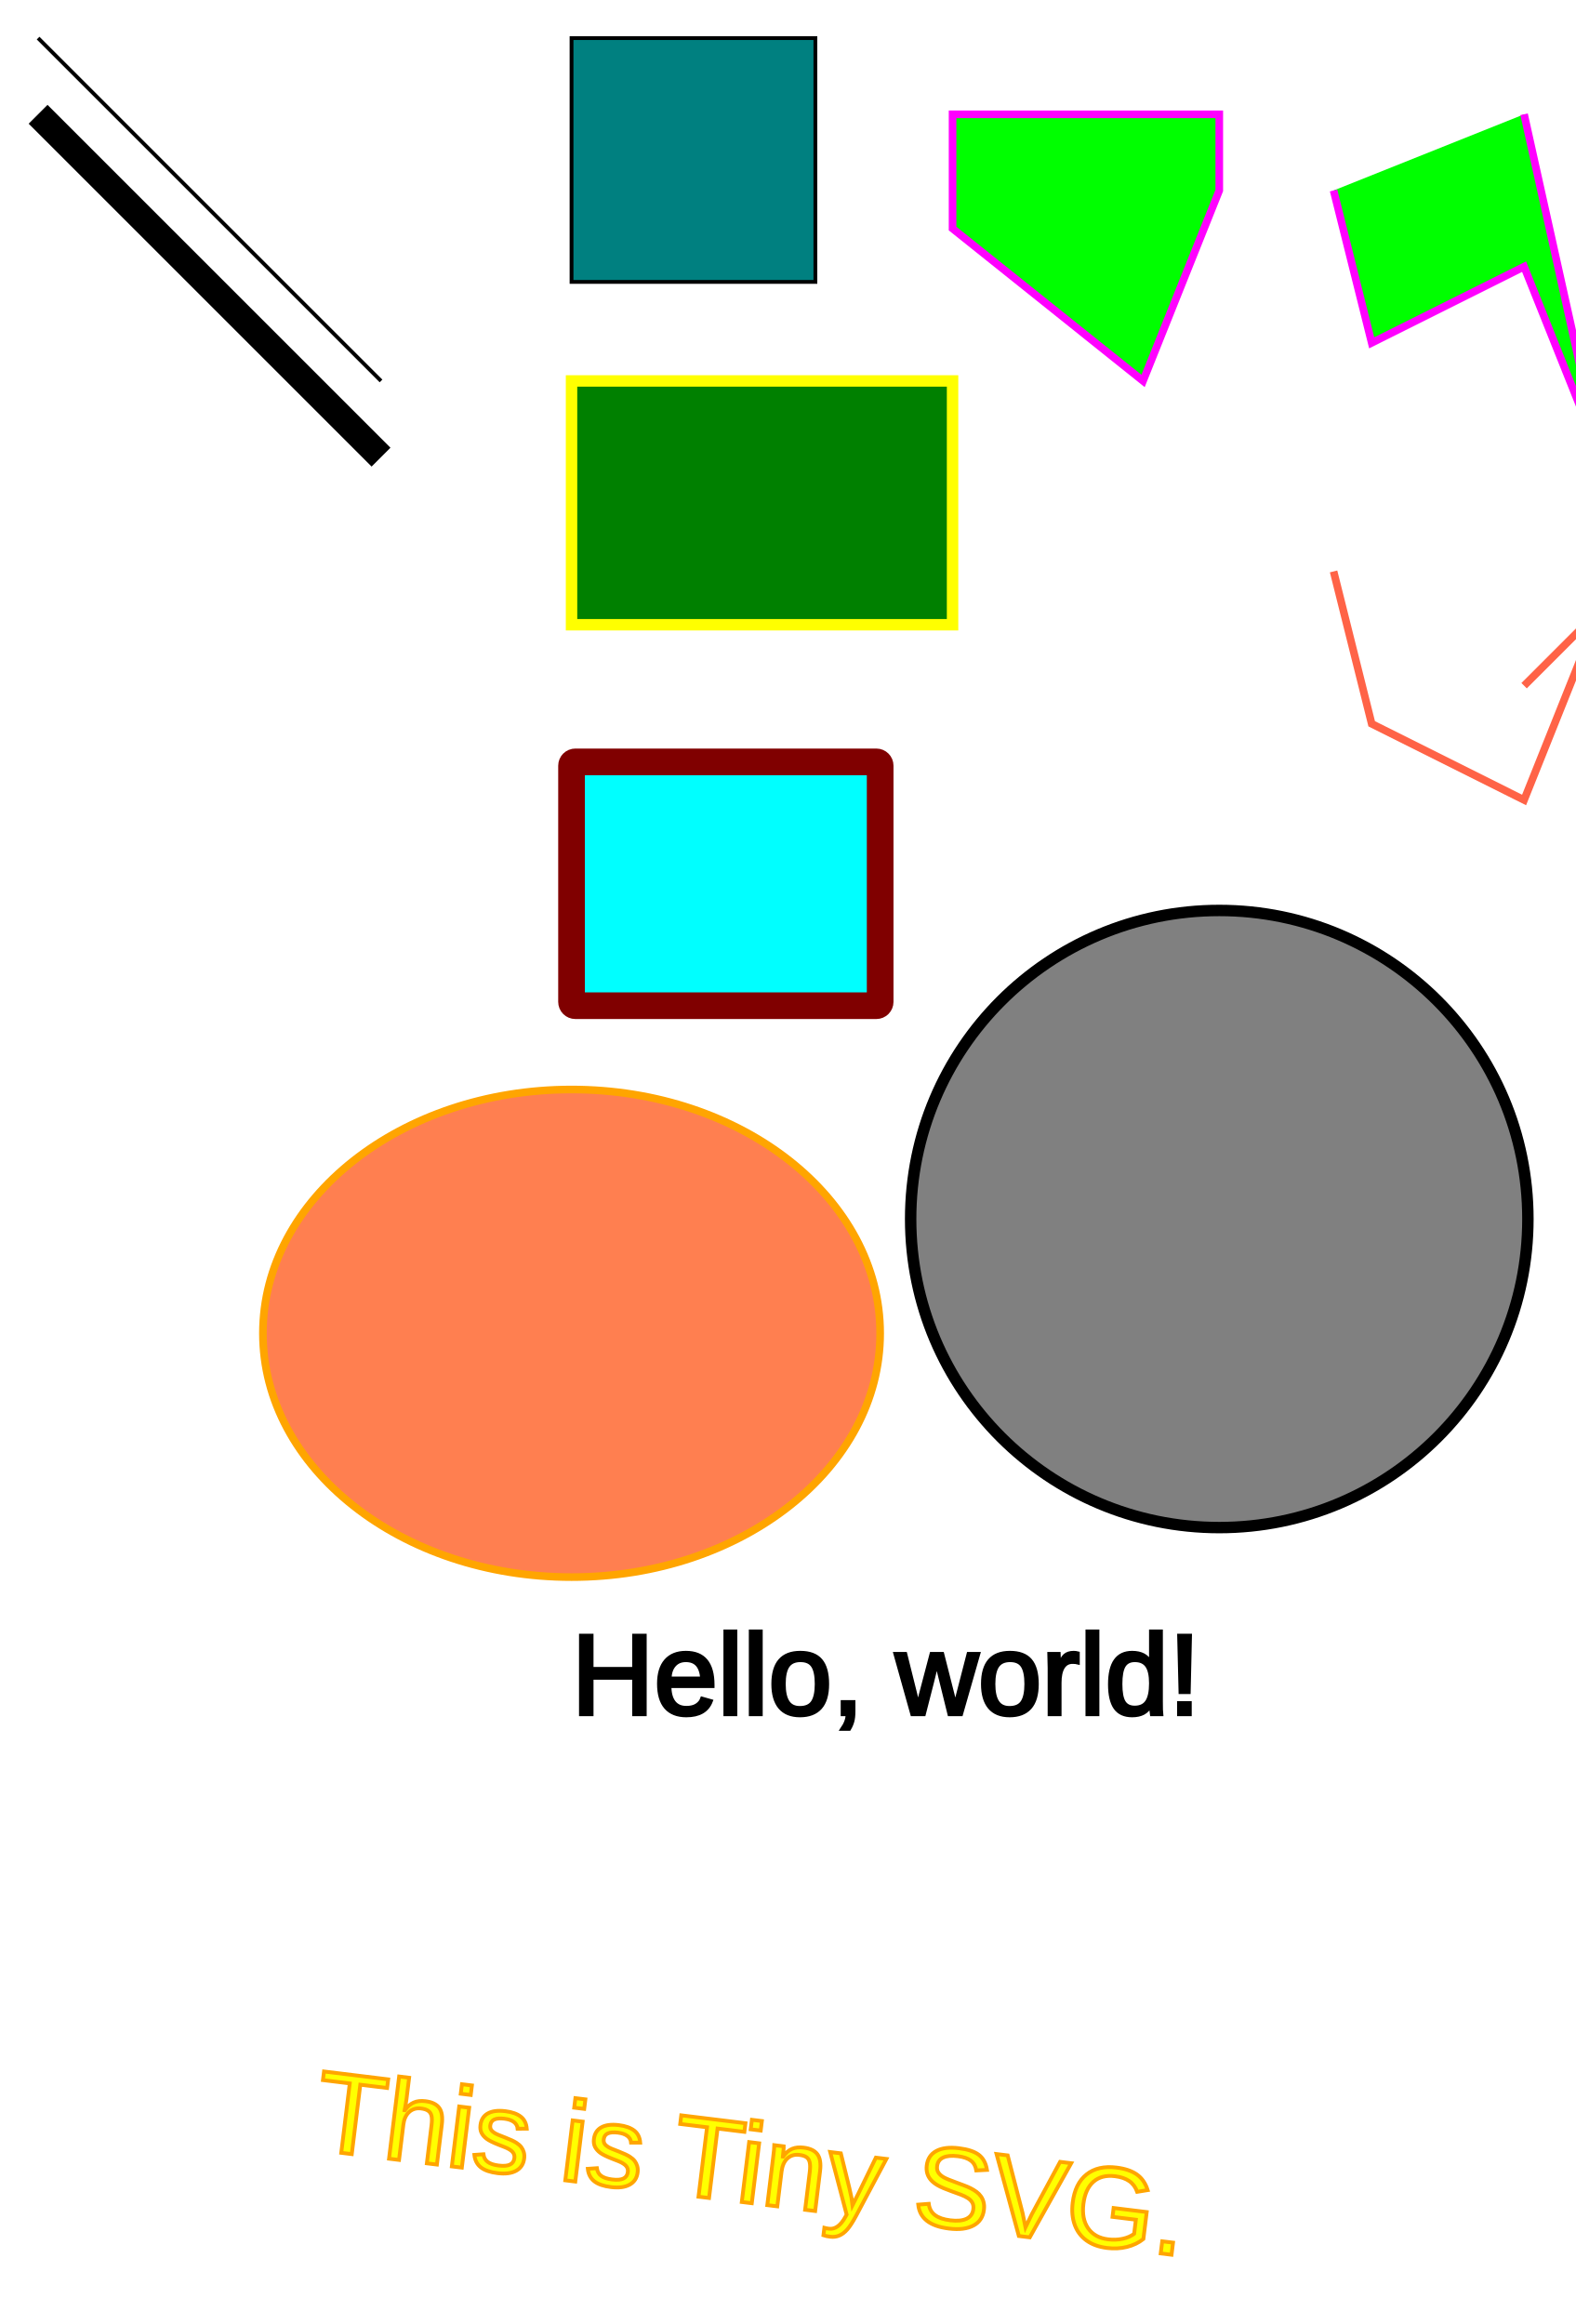
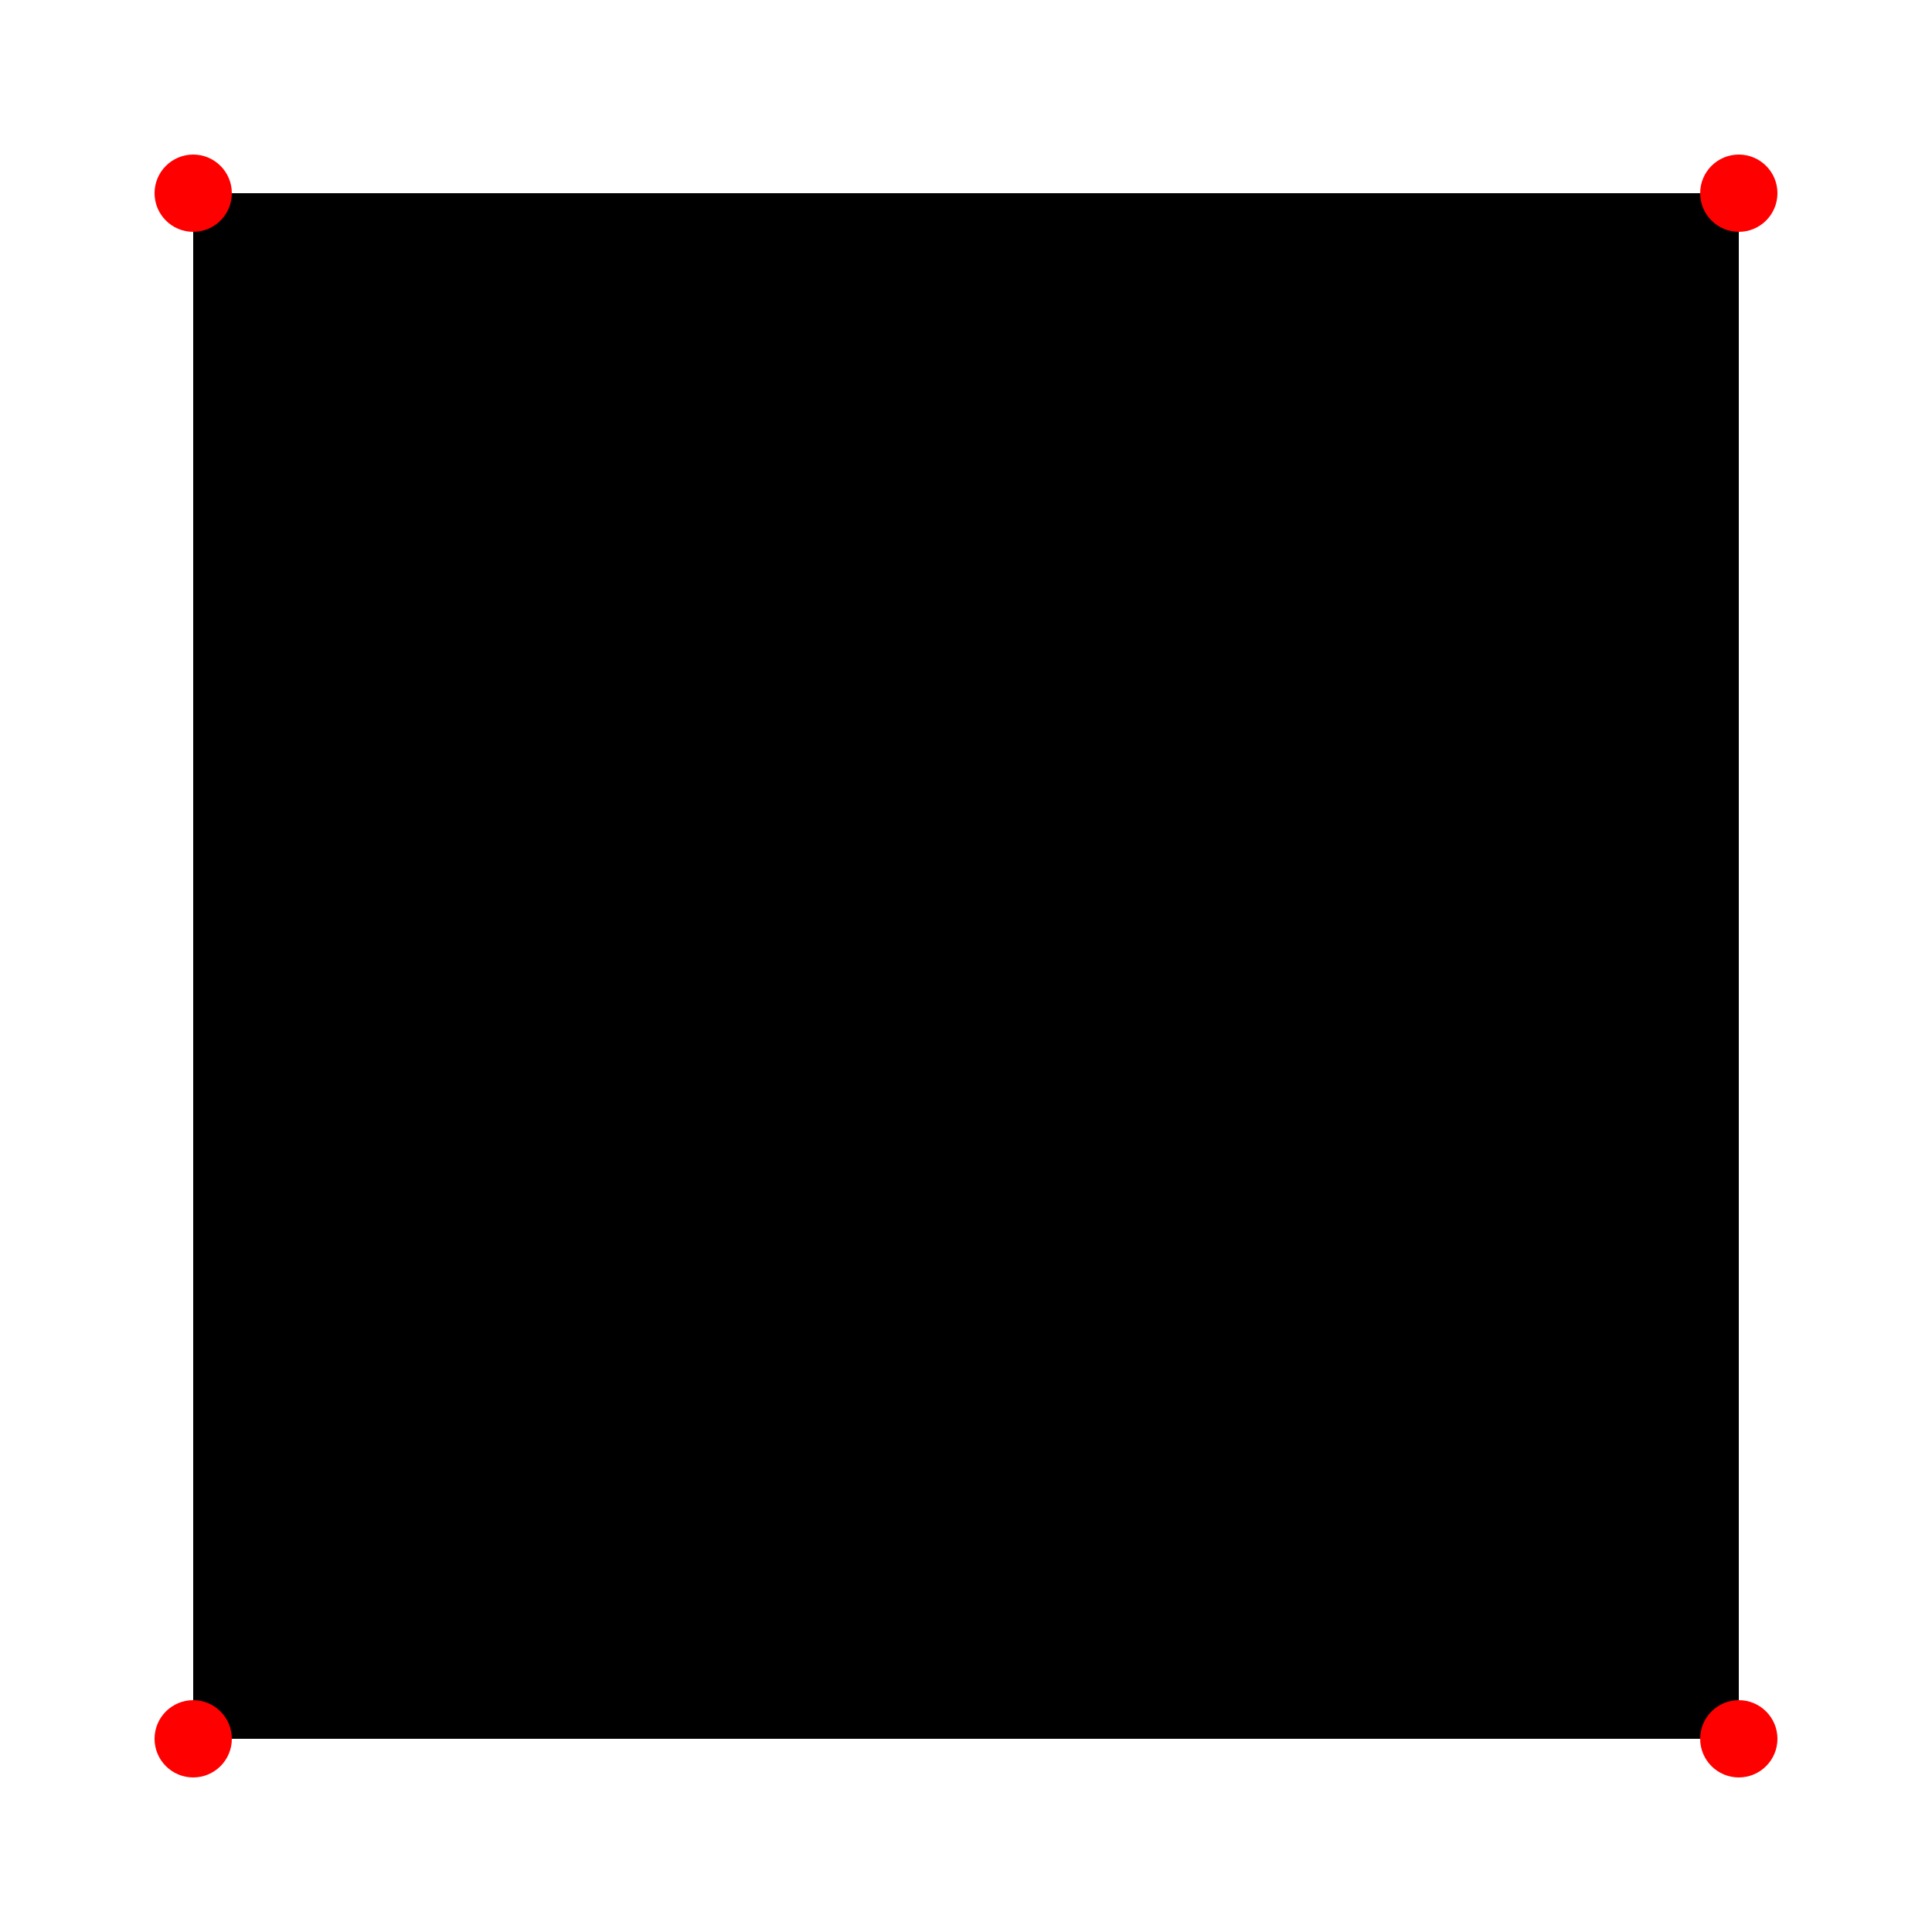
- <svg xmlns="http://www.w3.org/2000/svg" width="640 px" height="640 px" version="1.1">
-   <line x1="10" y1="10" x2="100" y2="100" style="stroke:rgba(0, 0, 0, 255);stroke-width:1" />
-   <line x1="10" y1="30" x2="100" y2="120" style="stroke:rgba(0, 0, 0, 255);stroke-width:7" />
-   <rect x="150" y="10" width="64" height="64" rx="0" ry="0" fill="rgba(0, 128, 128, 255)" stroke-width="1" stroke="rgba(0, 0, 0, 255)" />
-   <rect x="150" y="100" width="100" height="64" rx="0" ry="0" fill="rgba(0, 128, 0, 255)" stroke-width="3" stroke="rgba(255, 255, 0, 255)" />
-   <rect x="150" y="200" width="81" height="64" rx="1" ry="1" fill="rgba(0, 255, 255, 255)" stroke-width="7" stroke="rgba(128, 0, 0, 255)" />
-   <circle cx="320" cy="320" r="81" stroke="rgba(0, 0, 0, 255)" stroke-width="3" fill="rgba(128, 128, 128, 255)" />
-   <ellipse cx="150" cy="350" rx="81" ry="64" stroke="rgba(255, 165, 0, 255)" stroke-width="2" fill="rgba(255, 127, 80, 255)" />
-   <text x="150" y="450" font-family="arial" font-size="30" stroke="rgba(0, 0, 0, 255)" fill="rgba(0, 0, 0, 255)" transform="rotate(0)">Hello, world!</text>
-   <text x="150" y="550" font-family="arial" font-size="30" stroke="rgba(255, 165, 0, 255)" fill="rgba(255, 255, 0, 255)" transform="rotate(7)">This is Tiny SVG.</text>
-   <polygon points="250,30 250,60 300,100 320,50 320,30 " style="fill:rgba(0, 255, 0, 255);stroke:rgba(255, 0, 255, 255);stroke-width:2;fill-rule:evenodd;" />
-   <polyline points="350,50 360,90 400,70 420,120 400,30 " style="fill:rgba(0, 255, 0, 255);stroke:rgba(255, 0, 255, 255);stroke-width:2" />
-   <polyline points="350,150 360,190 400,210 420,160 400,180 " style="fill:rgba(255, 255, 255, 0);stroke:rgba(255, 99, 71, 255);stroke-width:2" />
+ <svg xmlns="http://www.w3.org/2000/svg" width="100" height="100">
+   <path d="M100 10 H 90 V 90 H 10 L 10 10" />
+   <circle cx="10" cy="10" r="2" fill="red" />
+   <circle cx="90" cy="90" r="2" fill="red" />
+   <circle cx="90" cy="10" r="2" fill="red" />
+   <circle cx="10" cy="90" r="2" fill="red" />
</svg>
